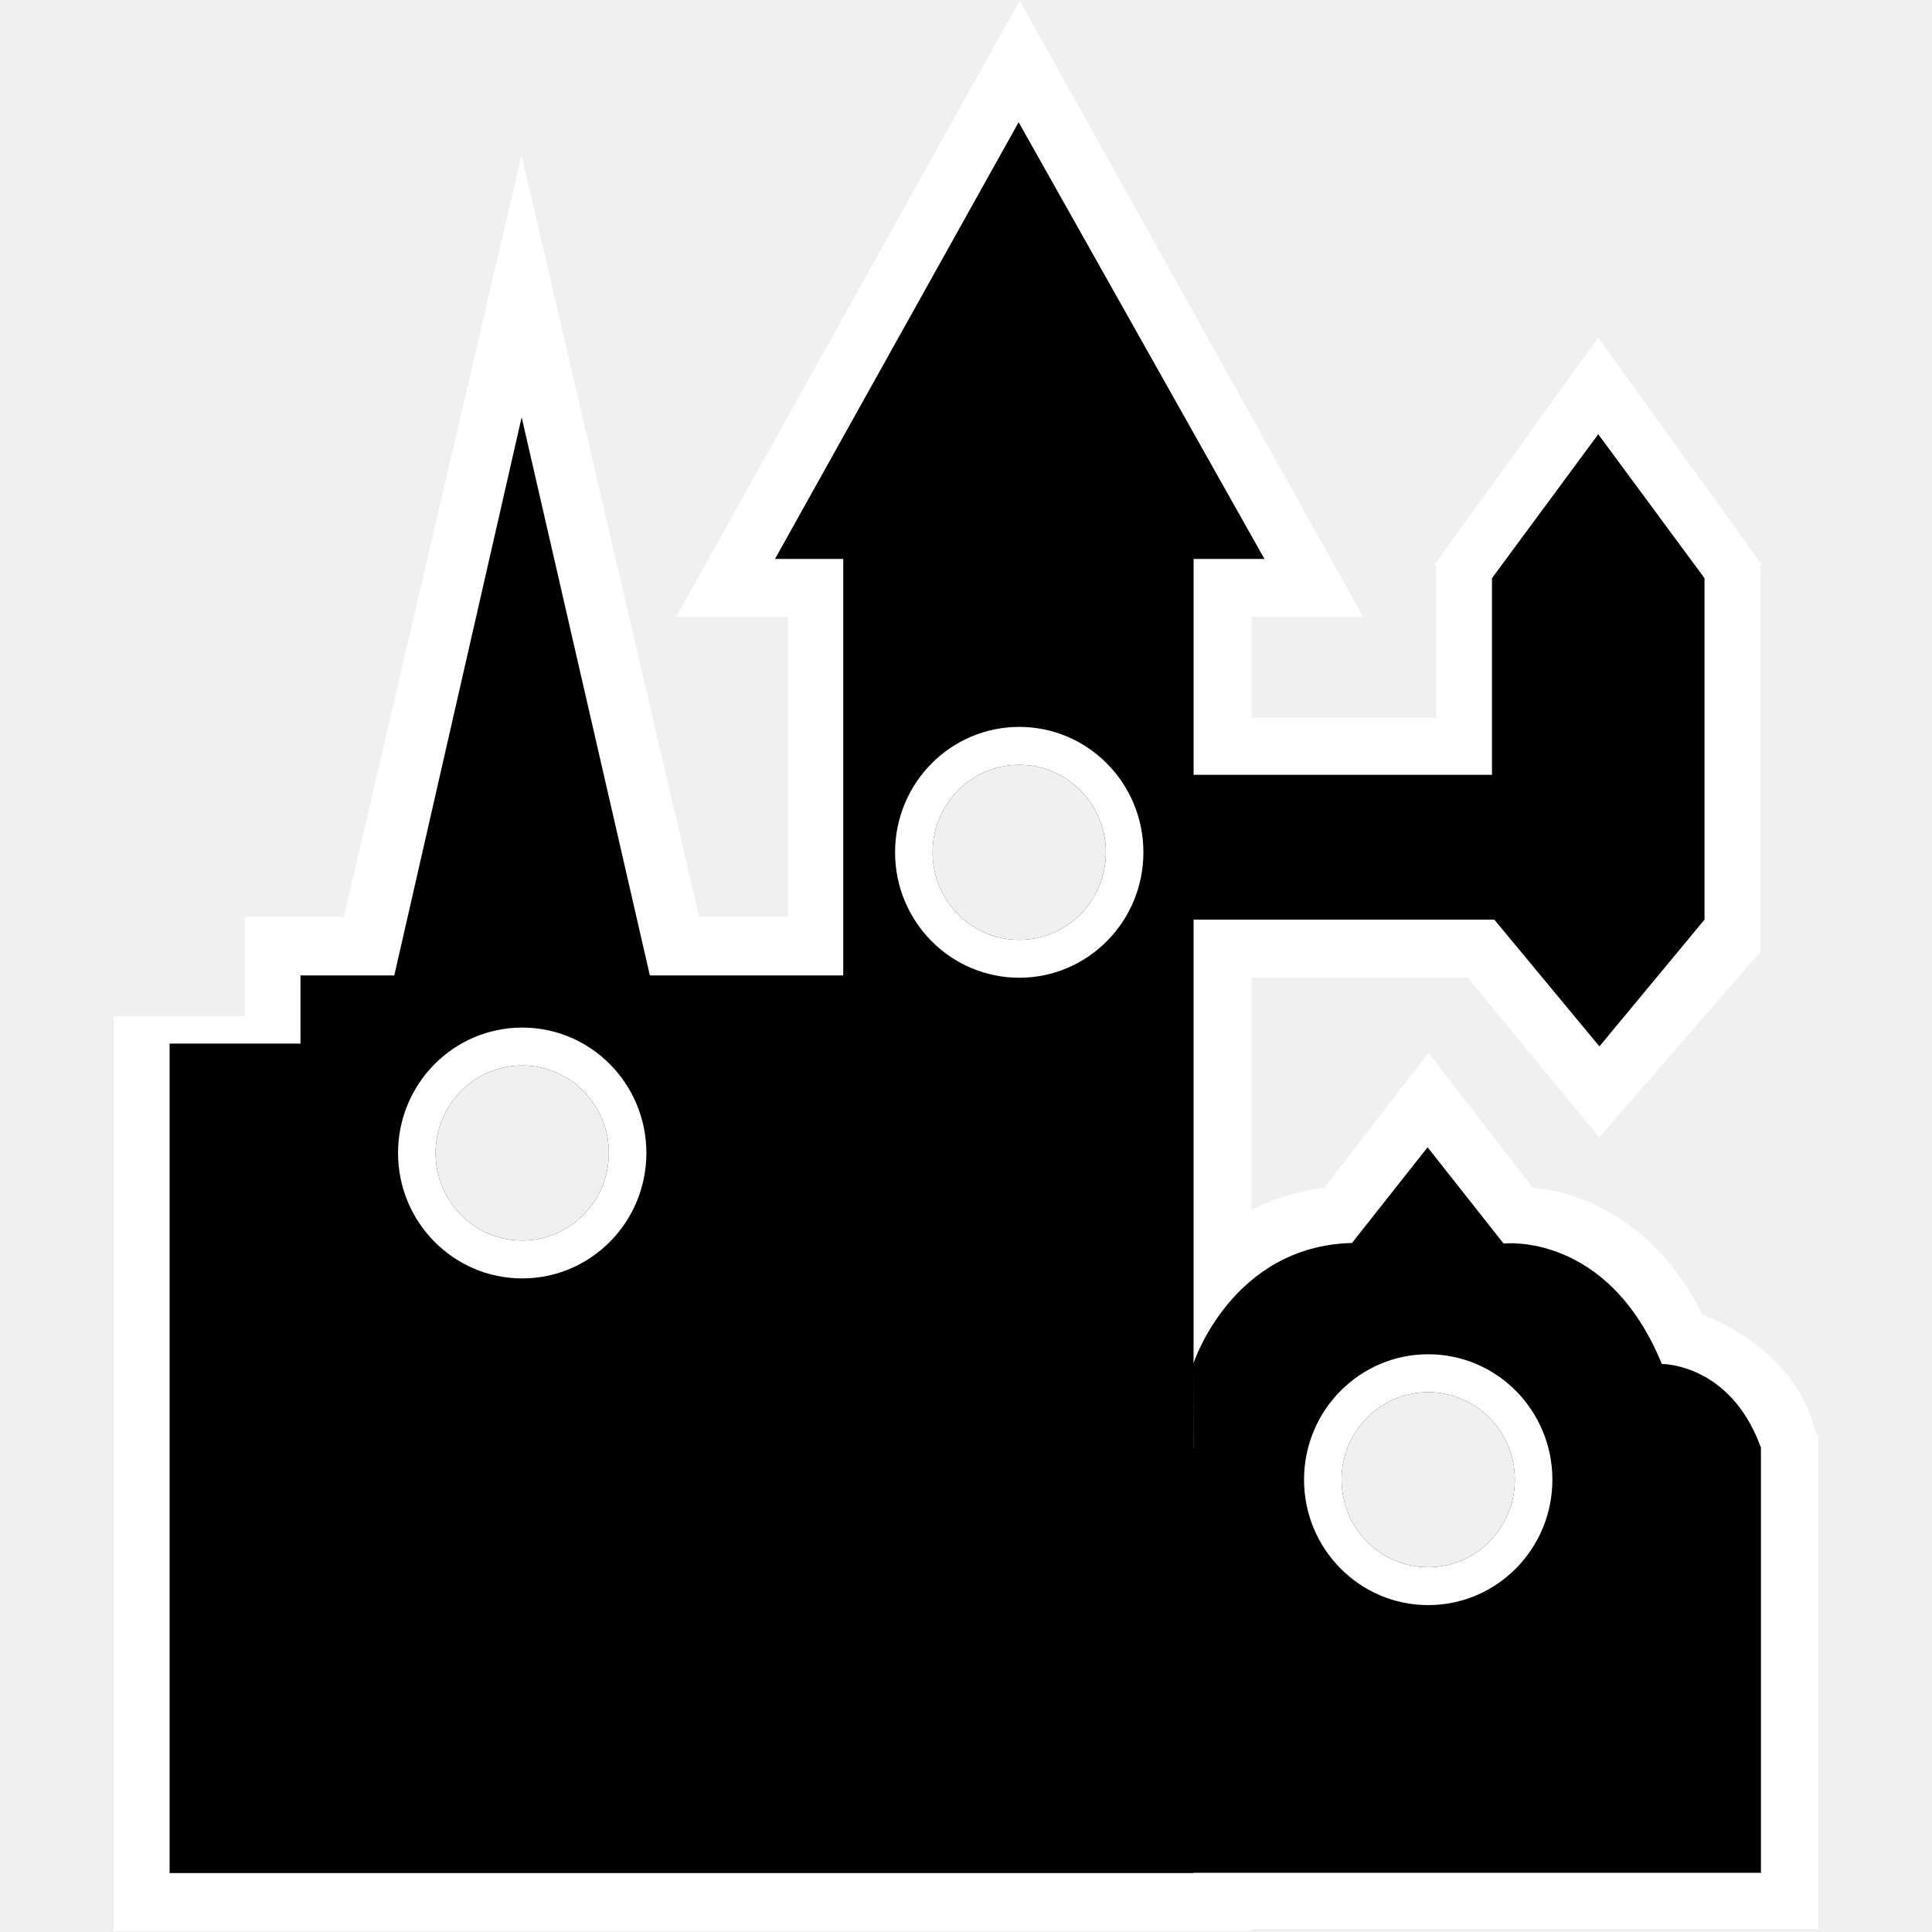
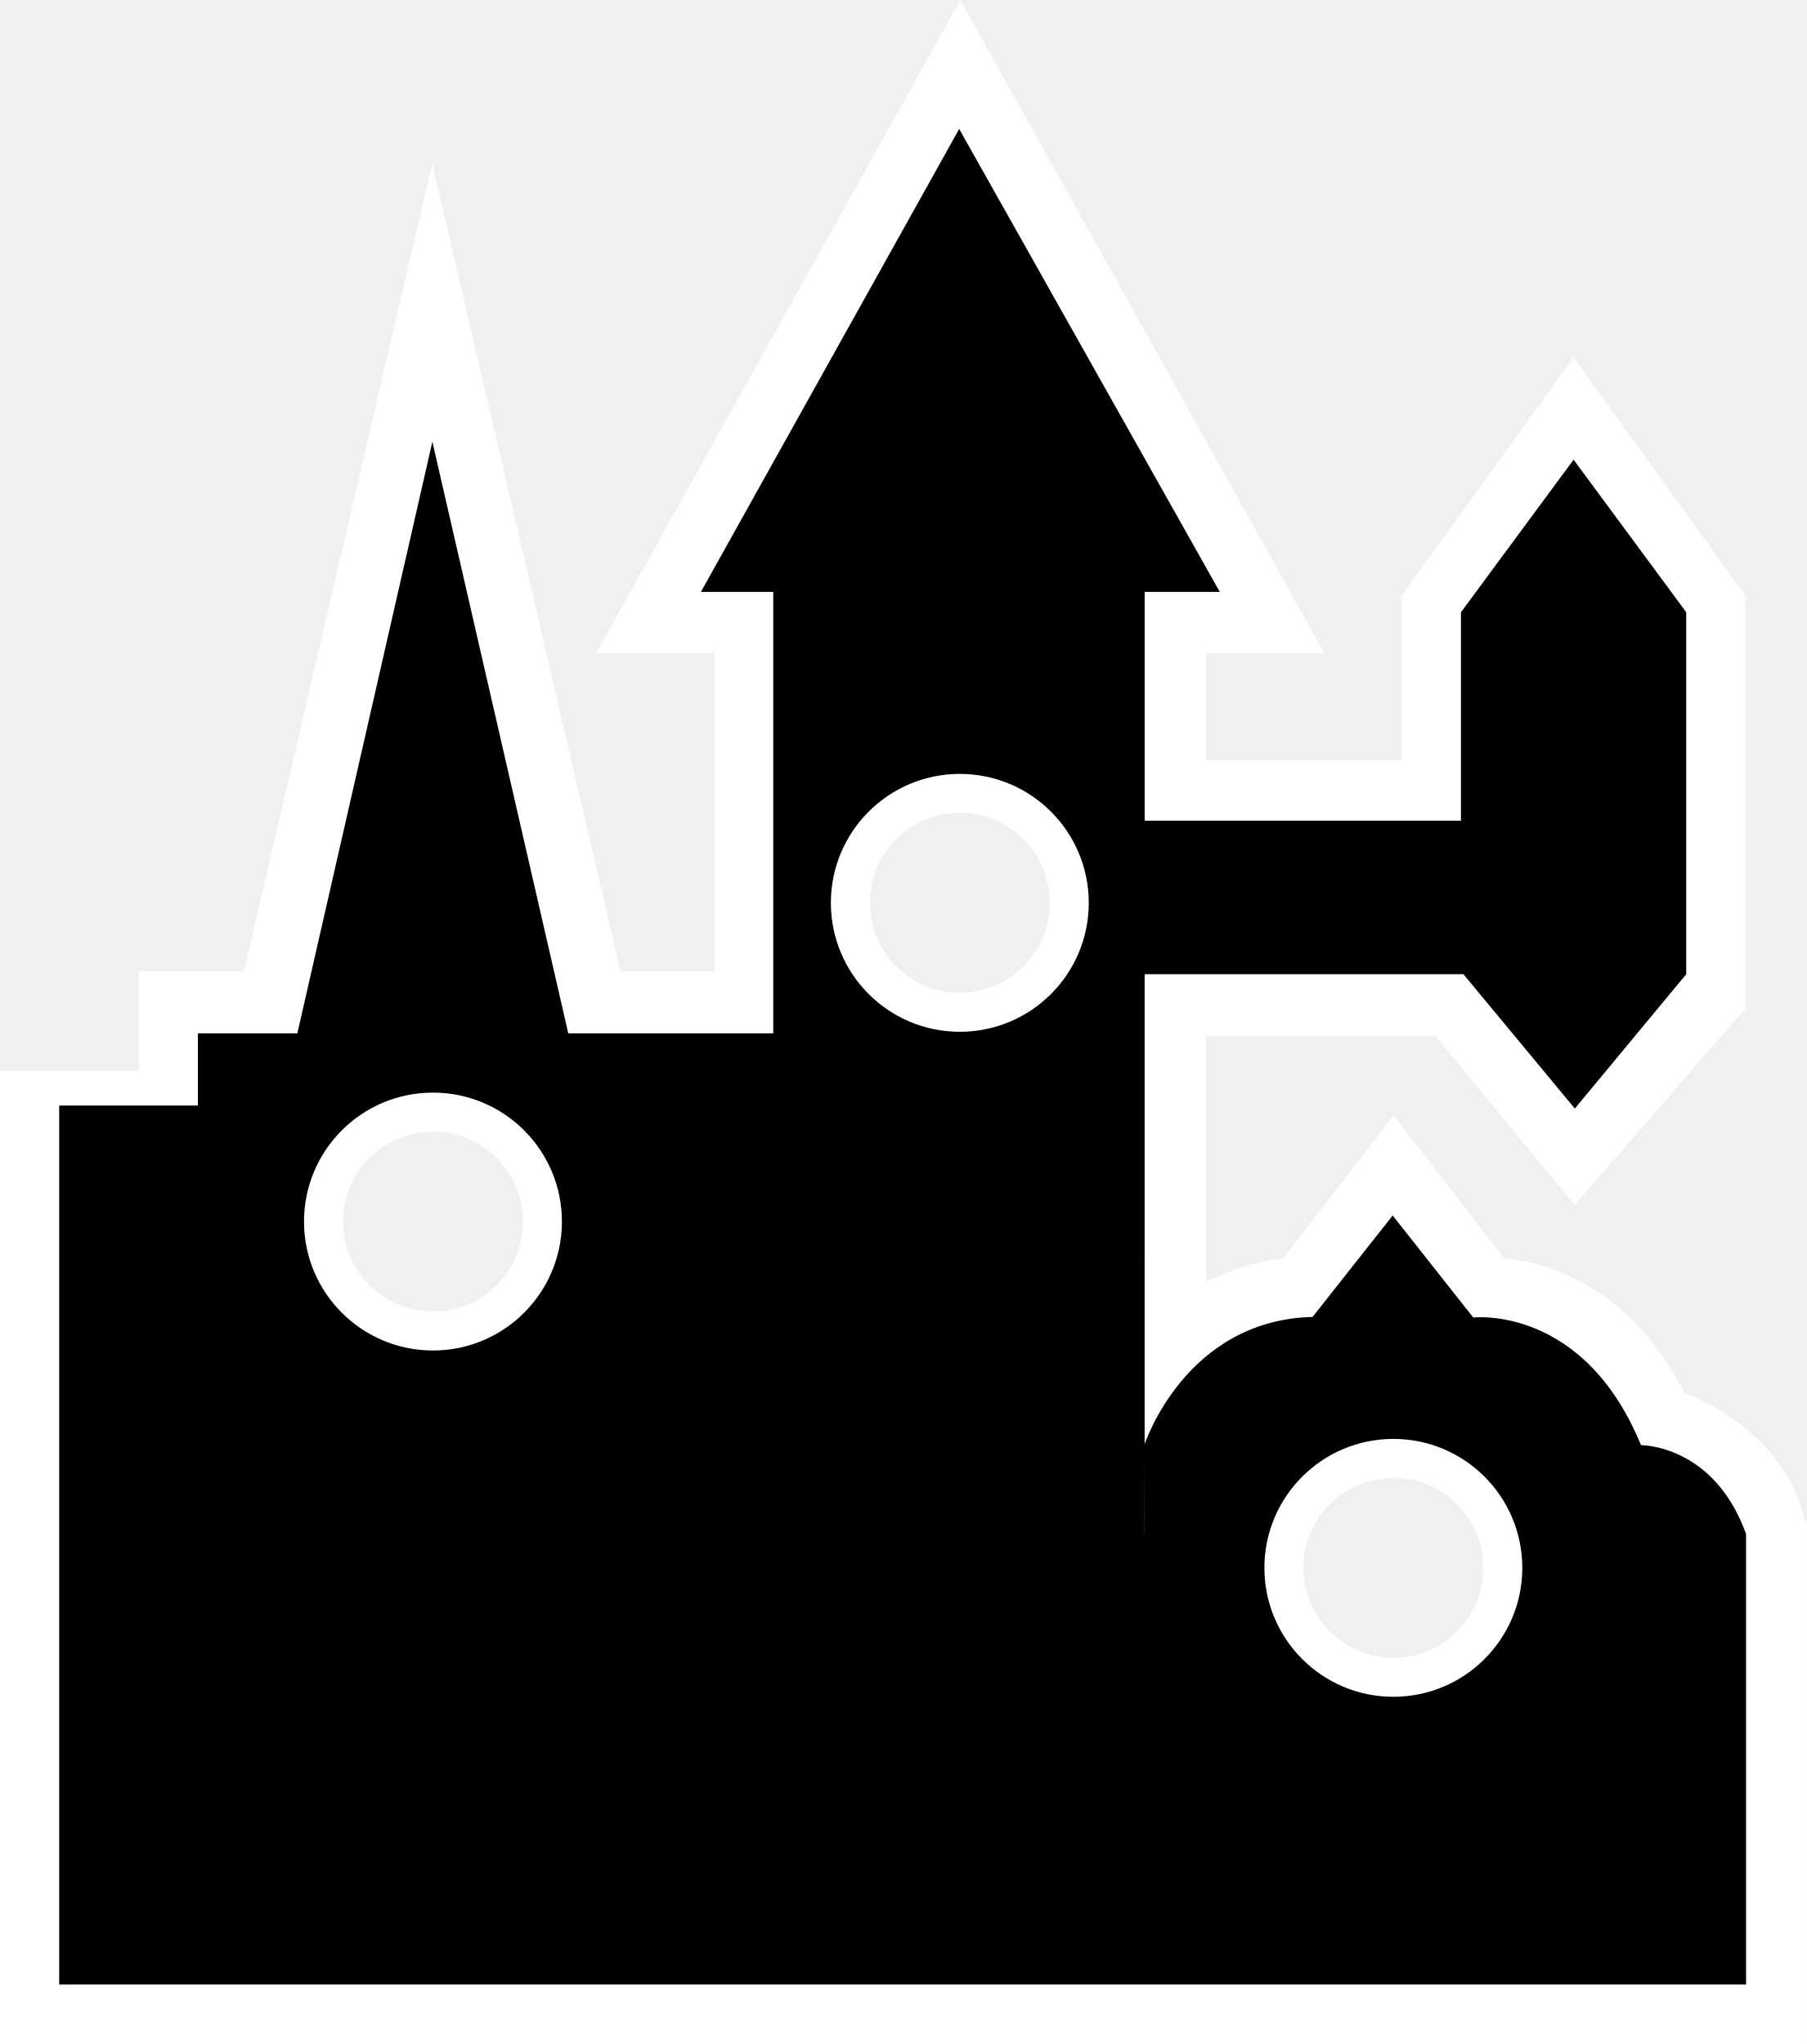
- <svg xmlns="http://www.w3.org/2000/svg" id="Layer_1" data-name="Layer 1" viewBox="0 0 1080 1080">
+ <svg xmlns="http://www.w3.org/2000/svg" id="Layer_2" data-name="Layer 2" viewBox="0 0 952.83 1077.96">
  <defs>
    <style>
-       .cls-1, .cls-2, .cls-3, .cls-4 {
+       .cls-1, .cls-2, .cls-3 {
        stroke-width: 0px;
      }

-       .cls-1, .cls-4 {
+       .cls-1, .cls-3 {
        fill-rule: evenodd;
      }

-       .cls-2 {
-         fill: none;
-       }
- 
-       .cls-3, .cls-4 {
+       .cls-2, .cls-3 {
        fill: #fff;
      }
    </style>
  </defs>
-   <g id="WM">
-     <rect class="cls-2" width="1080" height="1080" />
+   <g id="Layer_1-2" data-name="Layer 1">
    <g>
-       <path class="cls-4" d="M1015.37,802.21c-10.82-49.18-63.62-67.33-63.62-67.33-34.97-69.79-94.87-70.81-94.87-70.81l-58.33-75.55-58.3,75.42c-22.37,2.47-40.45,12.37-40.65,12.37v-106.56h.06v-23.25h120.77l73.58,89.28,88.99-102.47h1.02v-1.17h0s0,0,0,0v-130.88h-.02v-85.16h1.21l-91.81-127.29-91.81,127.29h1.22v85.16h-103.24v-56.43h62.43L570.02.31l-192,344.51h62.37v167.66h-49.6l-99.27-425.74-99.27,425.74h-55.36v55.65H63.6v511.4h636.01v-1.26h316.82v-276.06h-1.06ZM291.92,693.46c-26.75,0-48.43-21.9-48.43-48.93s21.68-48.92,48.43-48.92,48.43,21.9,48.43,48.92-21.68,48.93-48.43,48.93ZM569.76,525.38c-26.75,0-48.43-21.9-48.43-48.92s21.68-48.92,48.43-48.92,48.43,21.9,48.43,48.92-21.68,48.92-48.43,48.92ZM699.61,802.21v-41.97c.04,23.11.08,41.96.08,41.96h3.57s-3.65.01-3.65.01ZM798.38,876.08c-26.75,0-48.43-21.9-48.43-48.93s21.68-48.92,48.43-48.92,48.43,21.9,48.43,48.92-21.68,48.93-48.43,48.93Z" />
-       <path class="cls-1" d="M984.36,809.22c-17.04-47.16-55.38-46.76-55.38-46.76-30.41-74.16-88.47-67.31-88.47-67.31l-42.48-53.81-42.26,53.49c-67.21,1.68-88.56,67.17-88.56,67.17l.06,47.23h-.06v-140.04h.01v-155.11s168.11,0,168.11,0l58.75,70.86,58.75-70.86h0s0-80.96,0-80.96h0v-109.92l-59.4-80.46-59.4,80.46v109.92h-166.8v-120.67h39.61l-137.42-244.13-136.19,244.13h38.14v232.82h-108.09l-71.67-312.01-71.2,312.01h-52.45v38.1h-73.15v463.68h572.42v-.14h317.15v-237.67h0s0,0,0,0ZM291.92,693.46c-26.75,0-48.43-21.9-48.43-48.93s21.68-48.92,48.43-48.92,48.43,21.9,48.43,48.92-21.68,48.93-48.43,48.93ZM569.76,525.38c-26.75,0-48.43-21.9-48.43-48.92s21.68-48.92,48.43-48.92,48.43,21.9,48.43,48.92-21.68,48.92-48.43,48.92ZM798.38,876.08c-26.75,0-48.43-21.9-48.43-48.93s21.68-48.92,48.43-48.92,48.43,21.9,48.43,48.92-21.68,48.93-48.43,48.93Z" />
+       <path class="cls-3" d="M951.77,801.9c-10.82-49.18-63.62-67.33-63.62-67.33-34.97-69.79-94.87-70.81-94.87-70.81l-58.33-75.55-58.3,75.42c-22.37,2.47-40.45,12.37-40.65,12.37v-106.56h.06v-23.25h120.77l73.58,89.28,88.99-102.47h1.02v-1.17h0v-130.88h-.02v-85.16h1.21l-91.81-127.29-91.81,127.29h1.22v85.16h-103.24v-56.43h62.43L506.42,0l-192,344.51h62.37v167.66h-49.6L227.92,86.43l-99.27,425.74h-55.36v52.65H0v513.14h636.01s316.82,0,316.82,0v-276.06h-1.06ZM228.32,693.15c-26.75,0-48.43-21.9-48.43-48.93s21.68-48.92,48.43-48.92,48.43,21.9,48.43,48.92-21.68,48.93-48.43,48.93ZM506.16,525.07c-26.75,0-48.43-21.9-48.43-48.92s21.68-48.92,48.43-48.92,48.43,21.9,48.43,48.92-21.68,48.92-48.43,48.92ZM636.01,801.9v-41.97c.04,23.11.08,41.96.08,41.96h3.57-3.65ZM734.78,875.77c-26.75,0-48.43-21.9-48.43-48.93s21.68-48.92,48.43-48.92,48.43,21.9,48.43,48.92-21.68,48.93-48.43,48.93Z" />
+       <path class="cls-1" d="M920.76,808.91c-17.04-47.16-55.38-46.76-55.38-46.76-30.41-74.16-88.47-67.31-88.47-67.31l-42.48-53.81-42.26,53.49c-67.21,1.68-88.56,67.17-88.56,67.17l.06,47.23h-.06v-140.04h.01v-155.11h168.11l58.75,70.86,58.75-70.86h0v-80.96h0v-109.92l-59.4-80.46-59.4,80.46v109.92h-166.8v-120.67h39.61l-137.42-244.13-136.19,244.13h38.14v232.82h-108.09l-71.67-312.01-71.2,312.01h-52.45v38.1H31.21v463.54h889.57v-237.67h0l-.02-.02ZM228.32,693.15c-26.75,0-48.43-21.9-48.43-48.93s21.68-48.92,48.43-48.92,48.43,21.9,48.43,48.92-21.68,48.93-48.43,48.93ZM506.16,525.07c-26.75,0-48.43-21.9-48.43-48.92s21.68-48.92,48.43-48.92,48.43,21.9,48.43,48.92-21.68,48.92-48.43,48.92ZM734.78,875.77c-26.75,0-48.43-21.9-48.43-48.93s21.68-48.92,48.43-48.92,48.43,21.9,48.43,48.92-21.68,48.93-48.43,48.93Z" />
      <g>
-         <path class="cls-3" d="M291.92,574.42c-38.33,0-69.41,31.39-69.41,70.11s31.07,70.11,69.41,70.11,69.41-31.39,69.41-70.11-31.07-70.11-69.41-70.11ZM291.92,693.46c-26.75,0-48.43-21.9-48.43-48.93s21.68-48.92,48.43-48.92,48.43,21.9,48.43,48.92-21.68,48.93-48.43,48.93Z" />
-         <path class="cls-3" d="M569.76,406.34c-38.33,0-69.41,31.39-69.41,70.11s31.07,70.11,69.41,70.11,69.41-31.39,69.41-70.11-31.07-70.11-69.41-70.11ZM569.76,525.38c-26.75,0-48.43-21.9-48.43-48.92s21.68-48.92,48.43-48.92,48.43,21.9,48.43,48.92-21.68,48.92-48.43,48.92Z" />
-         <path class="cls-3" d="M798.38,757.04c-38.33,0-69.41,31.39-69.41,70.11s31.07,70.11,69.41,70.11,69.41-31.39,69.41-70.11-31.07-70.11-69.41-70.11ZM798.38,876.08c-26.75,0-48.43-21.9-48.43-48.93s21.68-48.92,48.43-48.92,48.43,21.9,48.43,48.92-21.68,48.93-48.43,48.93Z" />
+         <path class="cls-2" d="M228.32,576.22c-37.55,0-68,30.45-68,68s30.44,68,68,68,68-30.45,68-68-30.44-68-68-68ZM228.32,691.68c-26.21,0-47.45-21.24-47.45-47.46s21.24-47.45,47.45-47.45,47.45,21.24,47.45,47.45-21.24,47.46-47.45,47.46Z" />
+         <path class="cls-2" d="M506.16,408.14c-37.55,0-68,30.45-68,68s30.44,68,68,68,68-30.45,68-68-30.44-68-68-68ZM506.16,523.6c-26.21,0-47.45-21.24-47.45-47.46s21.24-47.45,47.45-47.45,47.45,21.24,47.45,47.45-21.24,47.46-47.45,47.46Z" />
+         <path class="cls-2" d="M734.78,758.85c-37.55,0-68,30.45-68,68s30.44,68,68,68,68-30.45,68-68-30.44-68-68-68ZM734.78,874.3c-26.21,0-47.45-21.24-47.45-47.46s21.24-47.45,47.45-47.45,47.45,21.24,47.45,47.45-21.24,47.46-47.45,47.46Z" />
      </g>
    </g>
  </g>
</svg>
